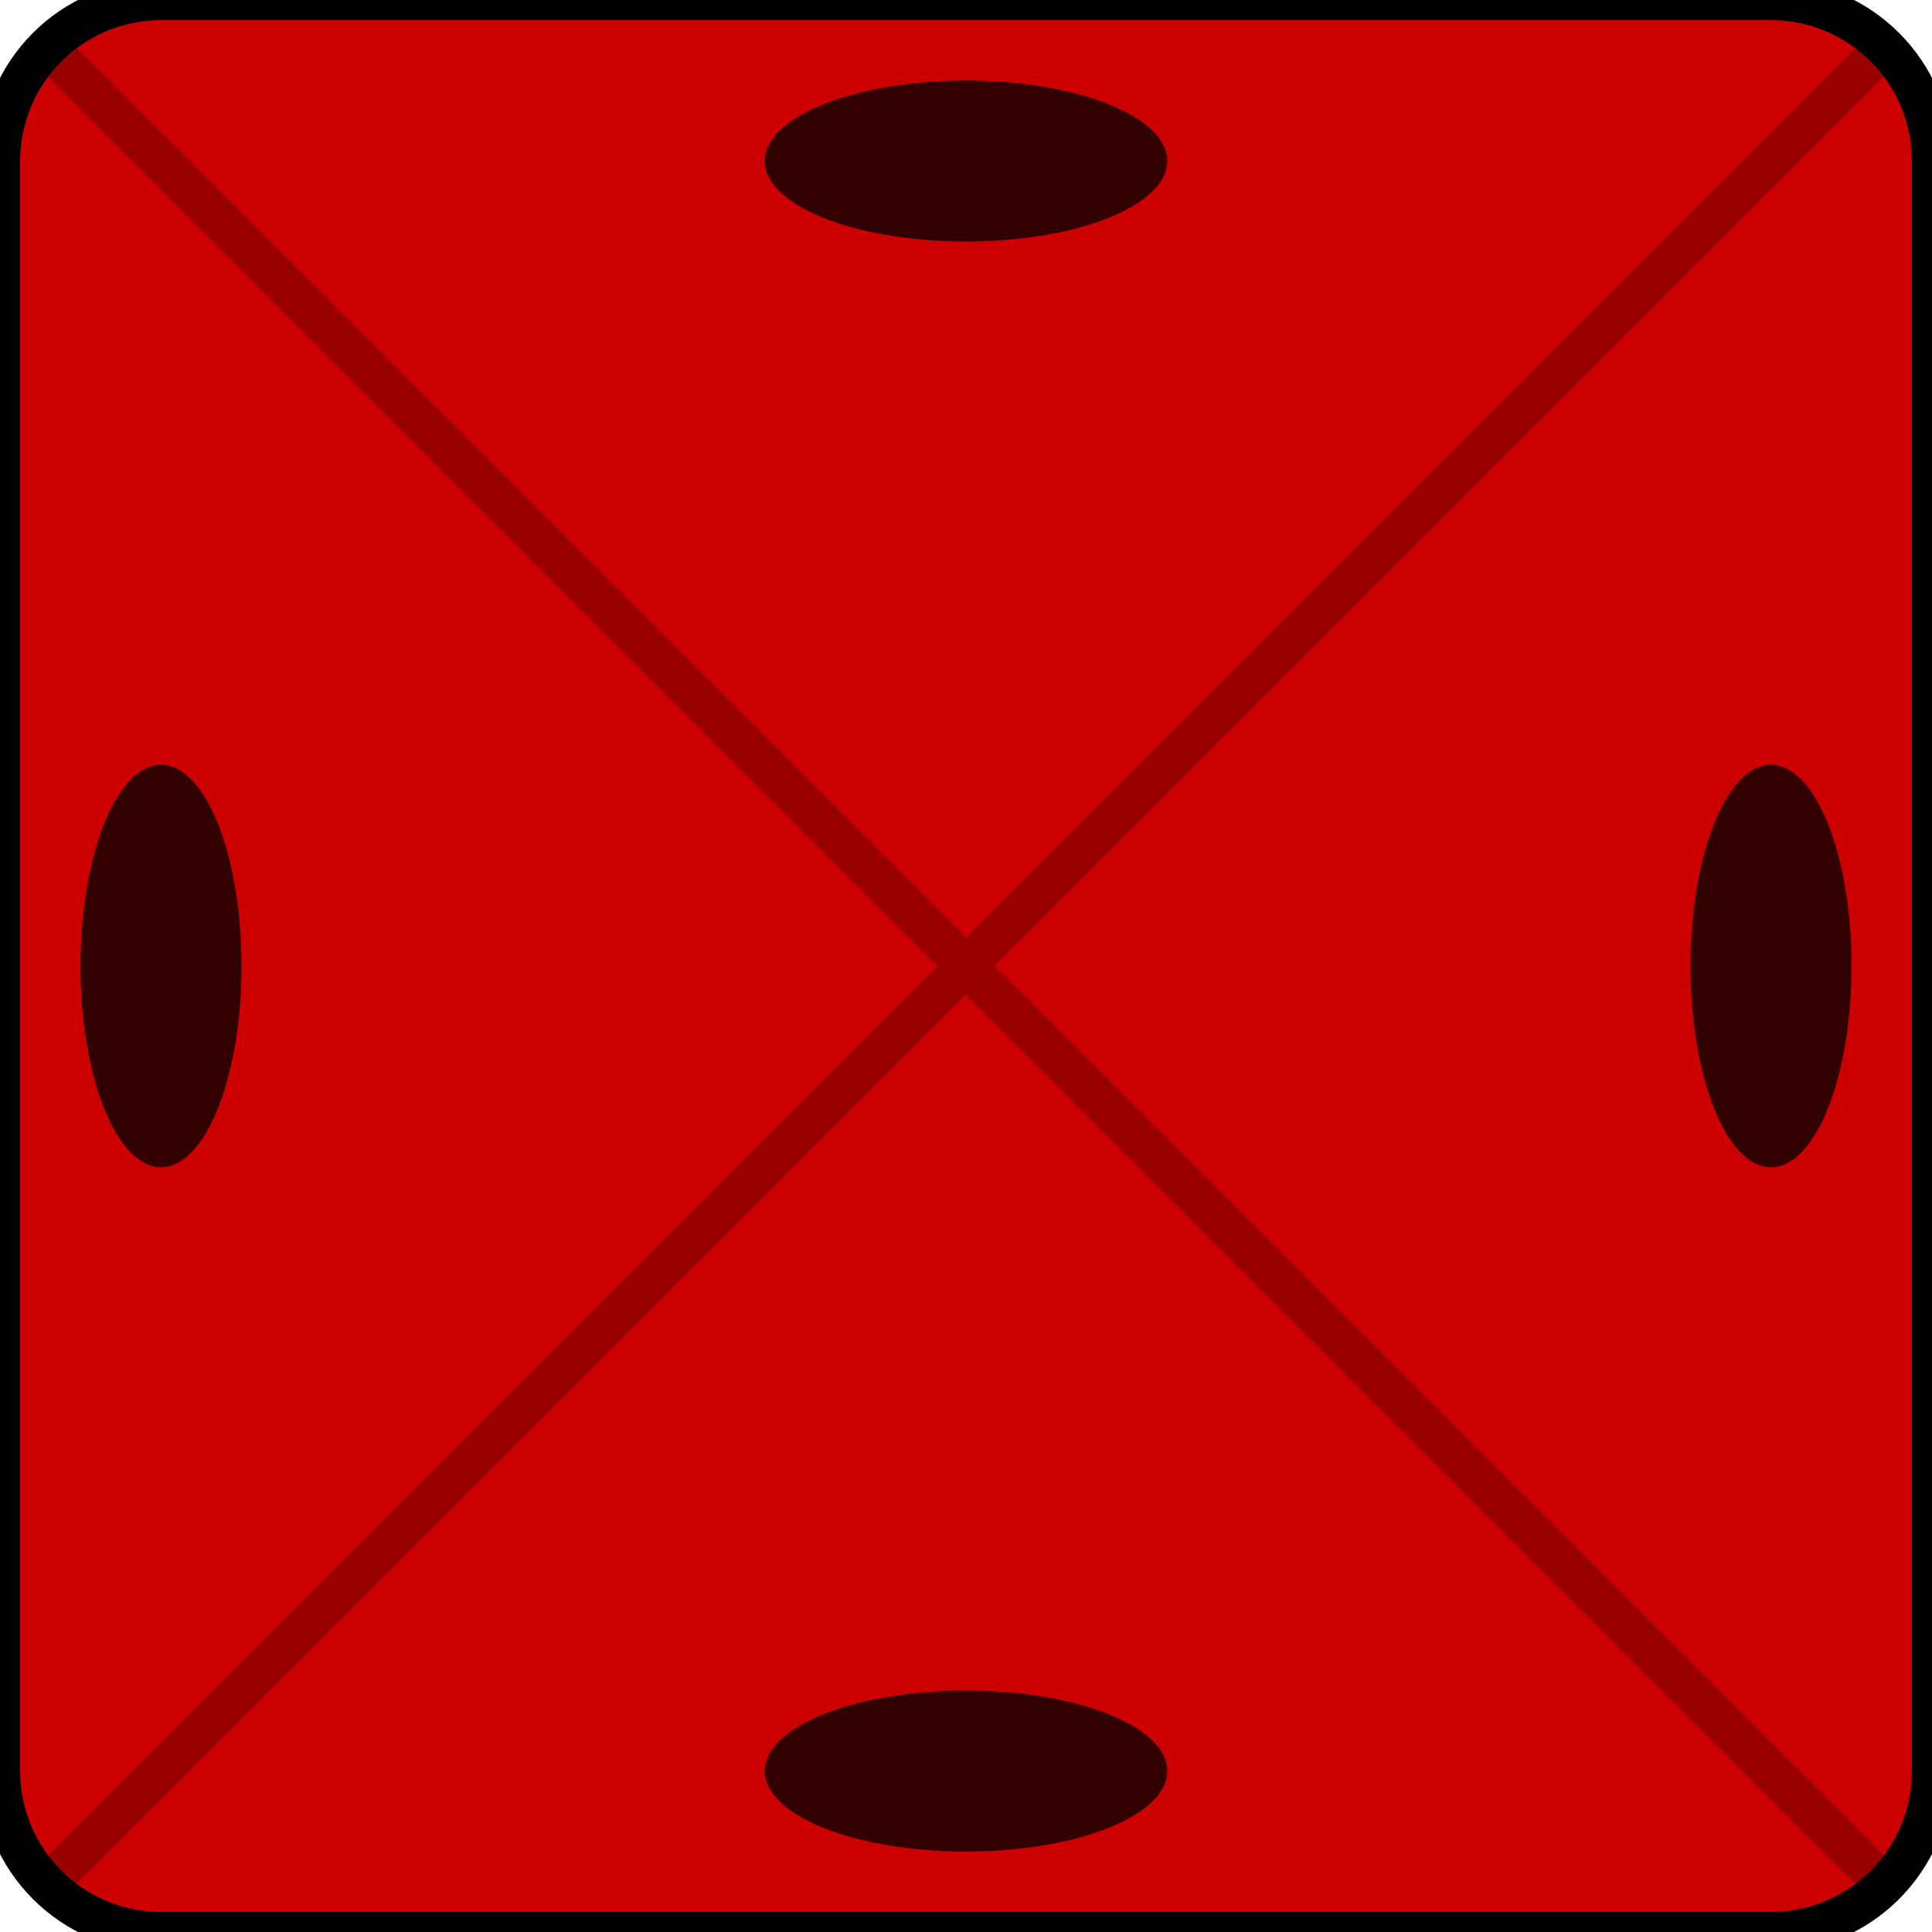
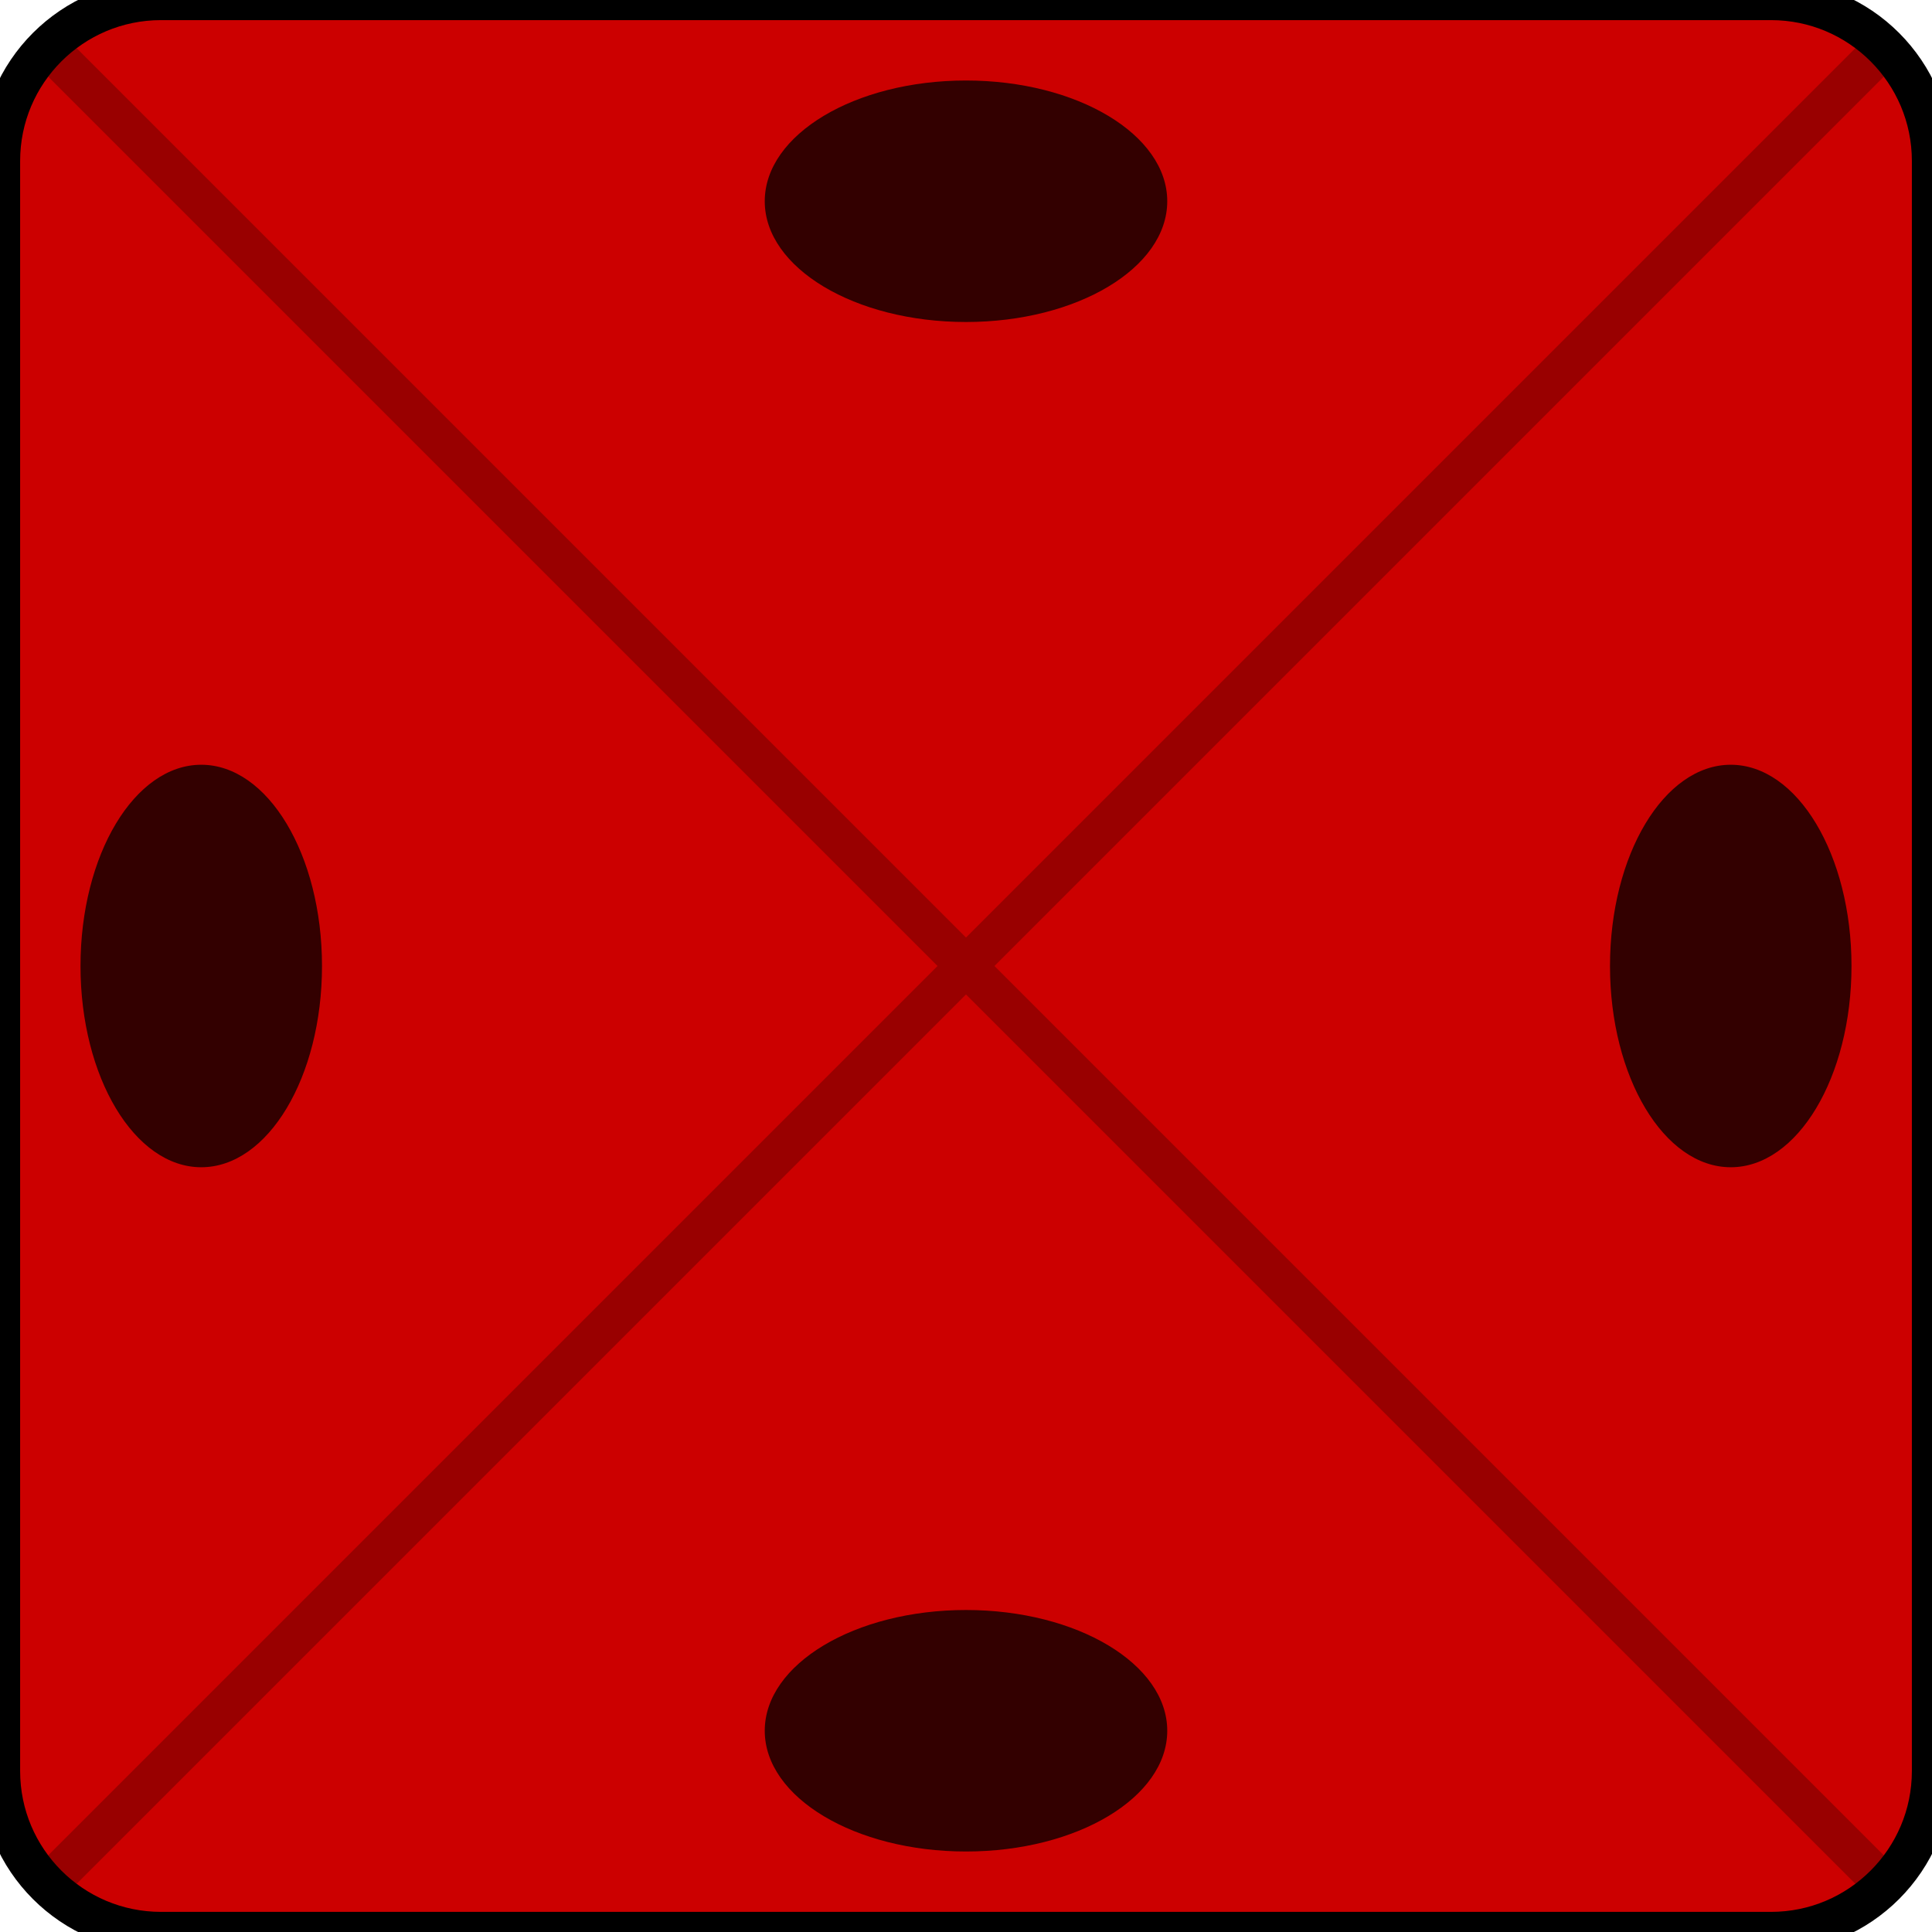
<svg xmlns="http://www.w3.org/2000/svg" width="48" height="48">
  <rect x="0" y="0" width="48" height="48" rx="4" ry="4" fill="#c00" stroke="#000000" stroke-width="1" />
  <g stroke="#000000" opacity="0.25">
    <line x1="1" y1="1" x2="47" y2="47" />
    <line x1="1" y1="47" x2="47" y2="1" />
  </g>
  <g fill="#000000" opacity="0.75" stroke="none">
-     <ellipse cx="24" cy="4" rx="5" ry="2" />
-     <ellipse cx="24" cy="44" rx="5" ry="2" />
-     <ellipse cx="4" cy="24" rx="2" ry="5" />
-     <ellipse cx="44" cy="24" rx="2" ry="5" />
+     <ellipse cx="24" cy="5" rx="5" ry="3" />
+     <ellipse cx="24" cy="43" rx="5" ry="3" />
+     <ellipse cx="5" cy="24" rx="3" ry="5" />
+     <ellipse cx="43" cy="24" rx="3" ry="5" />
  </g>
</svg>
